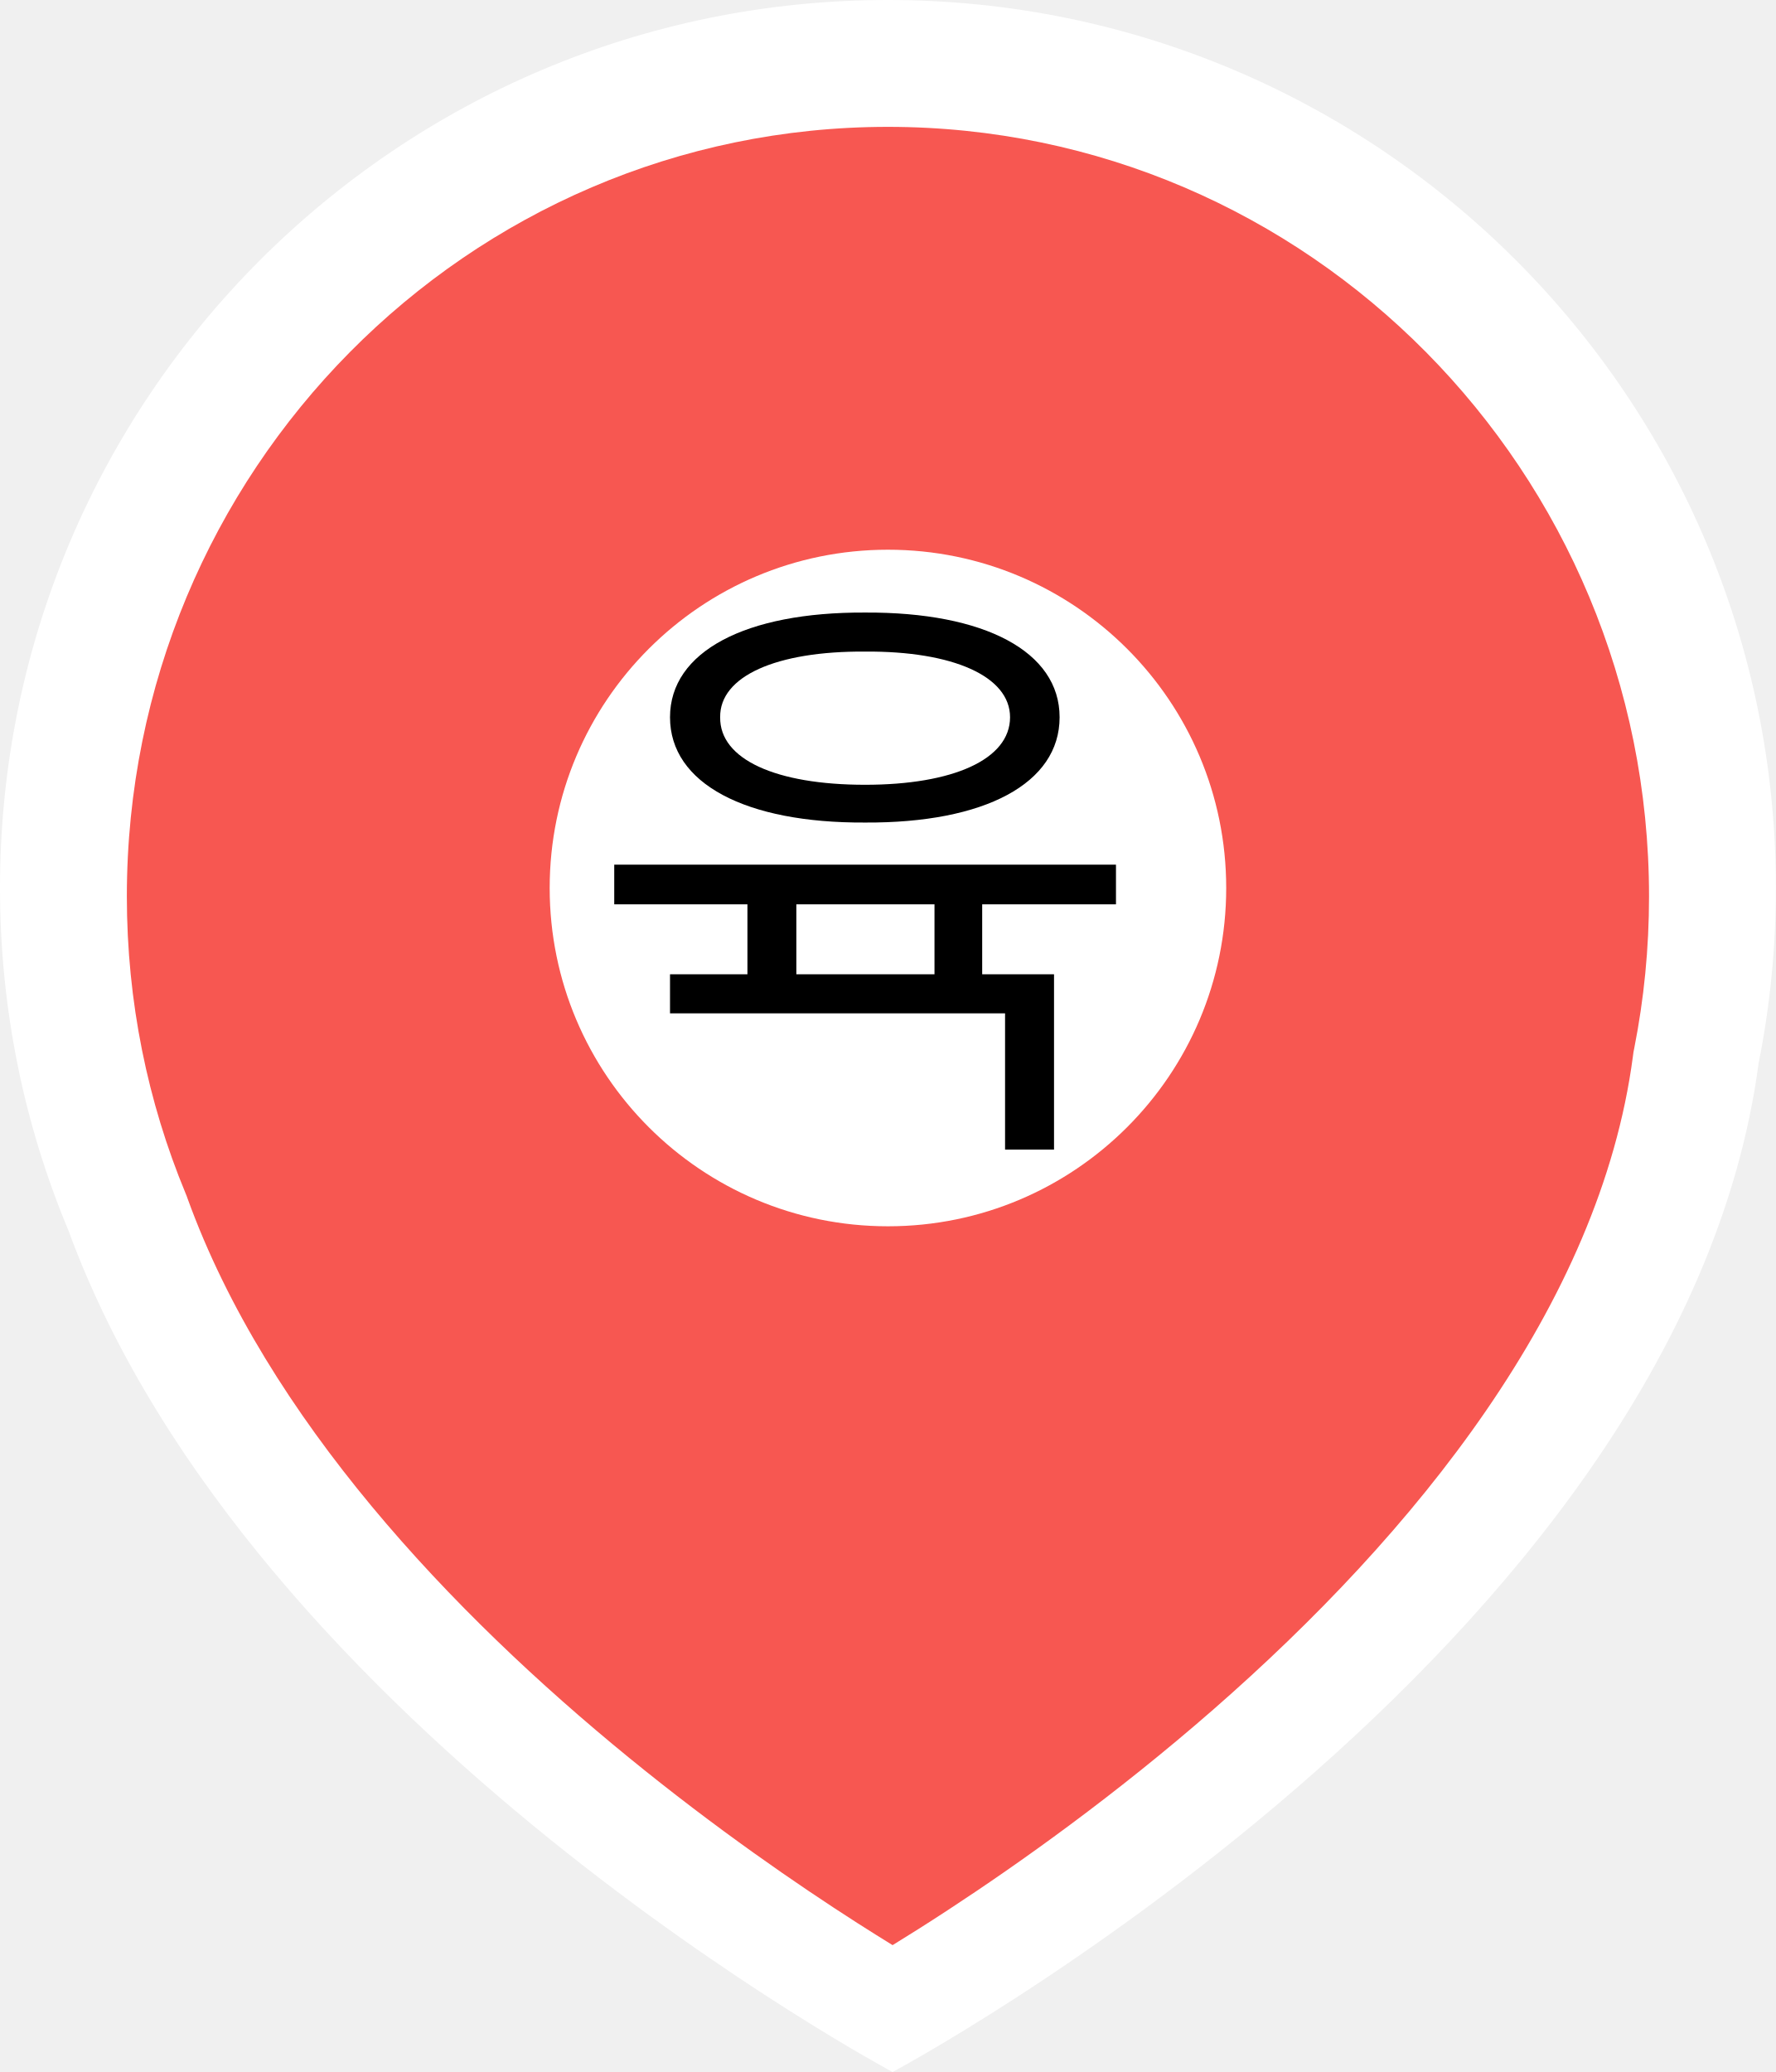
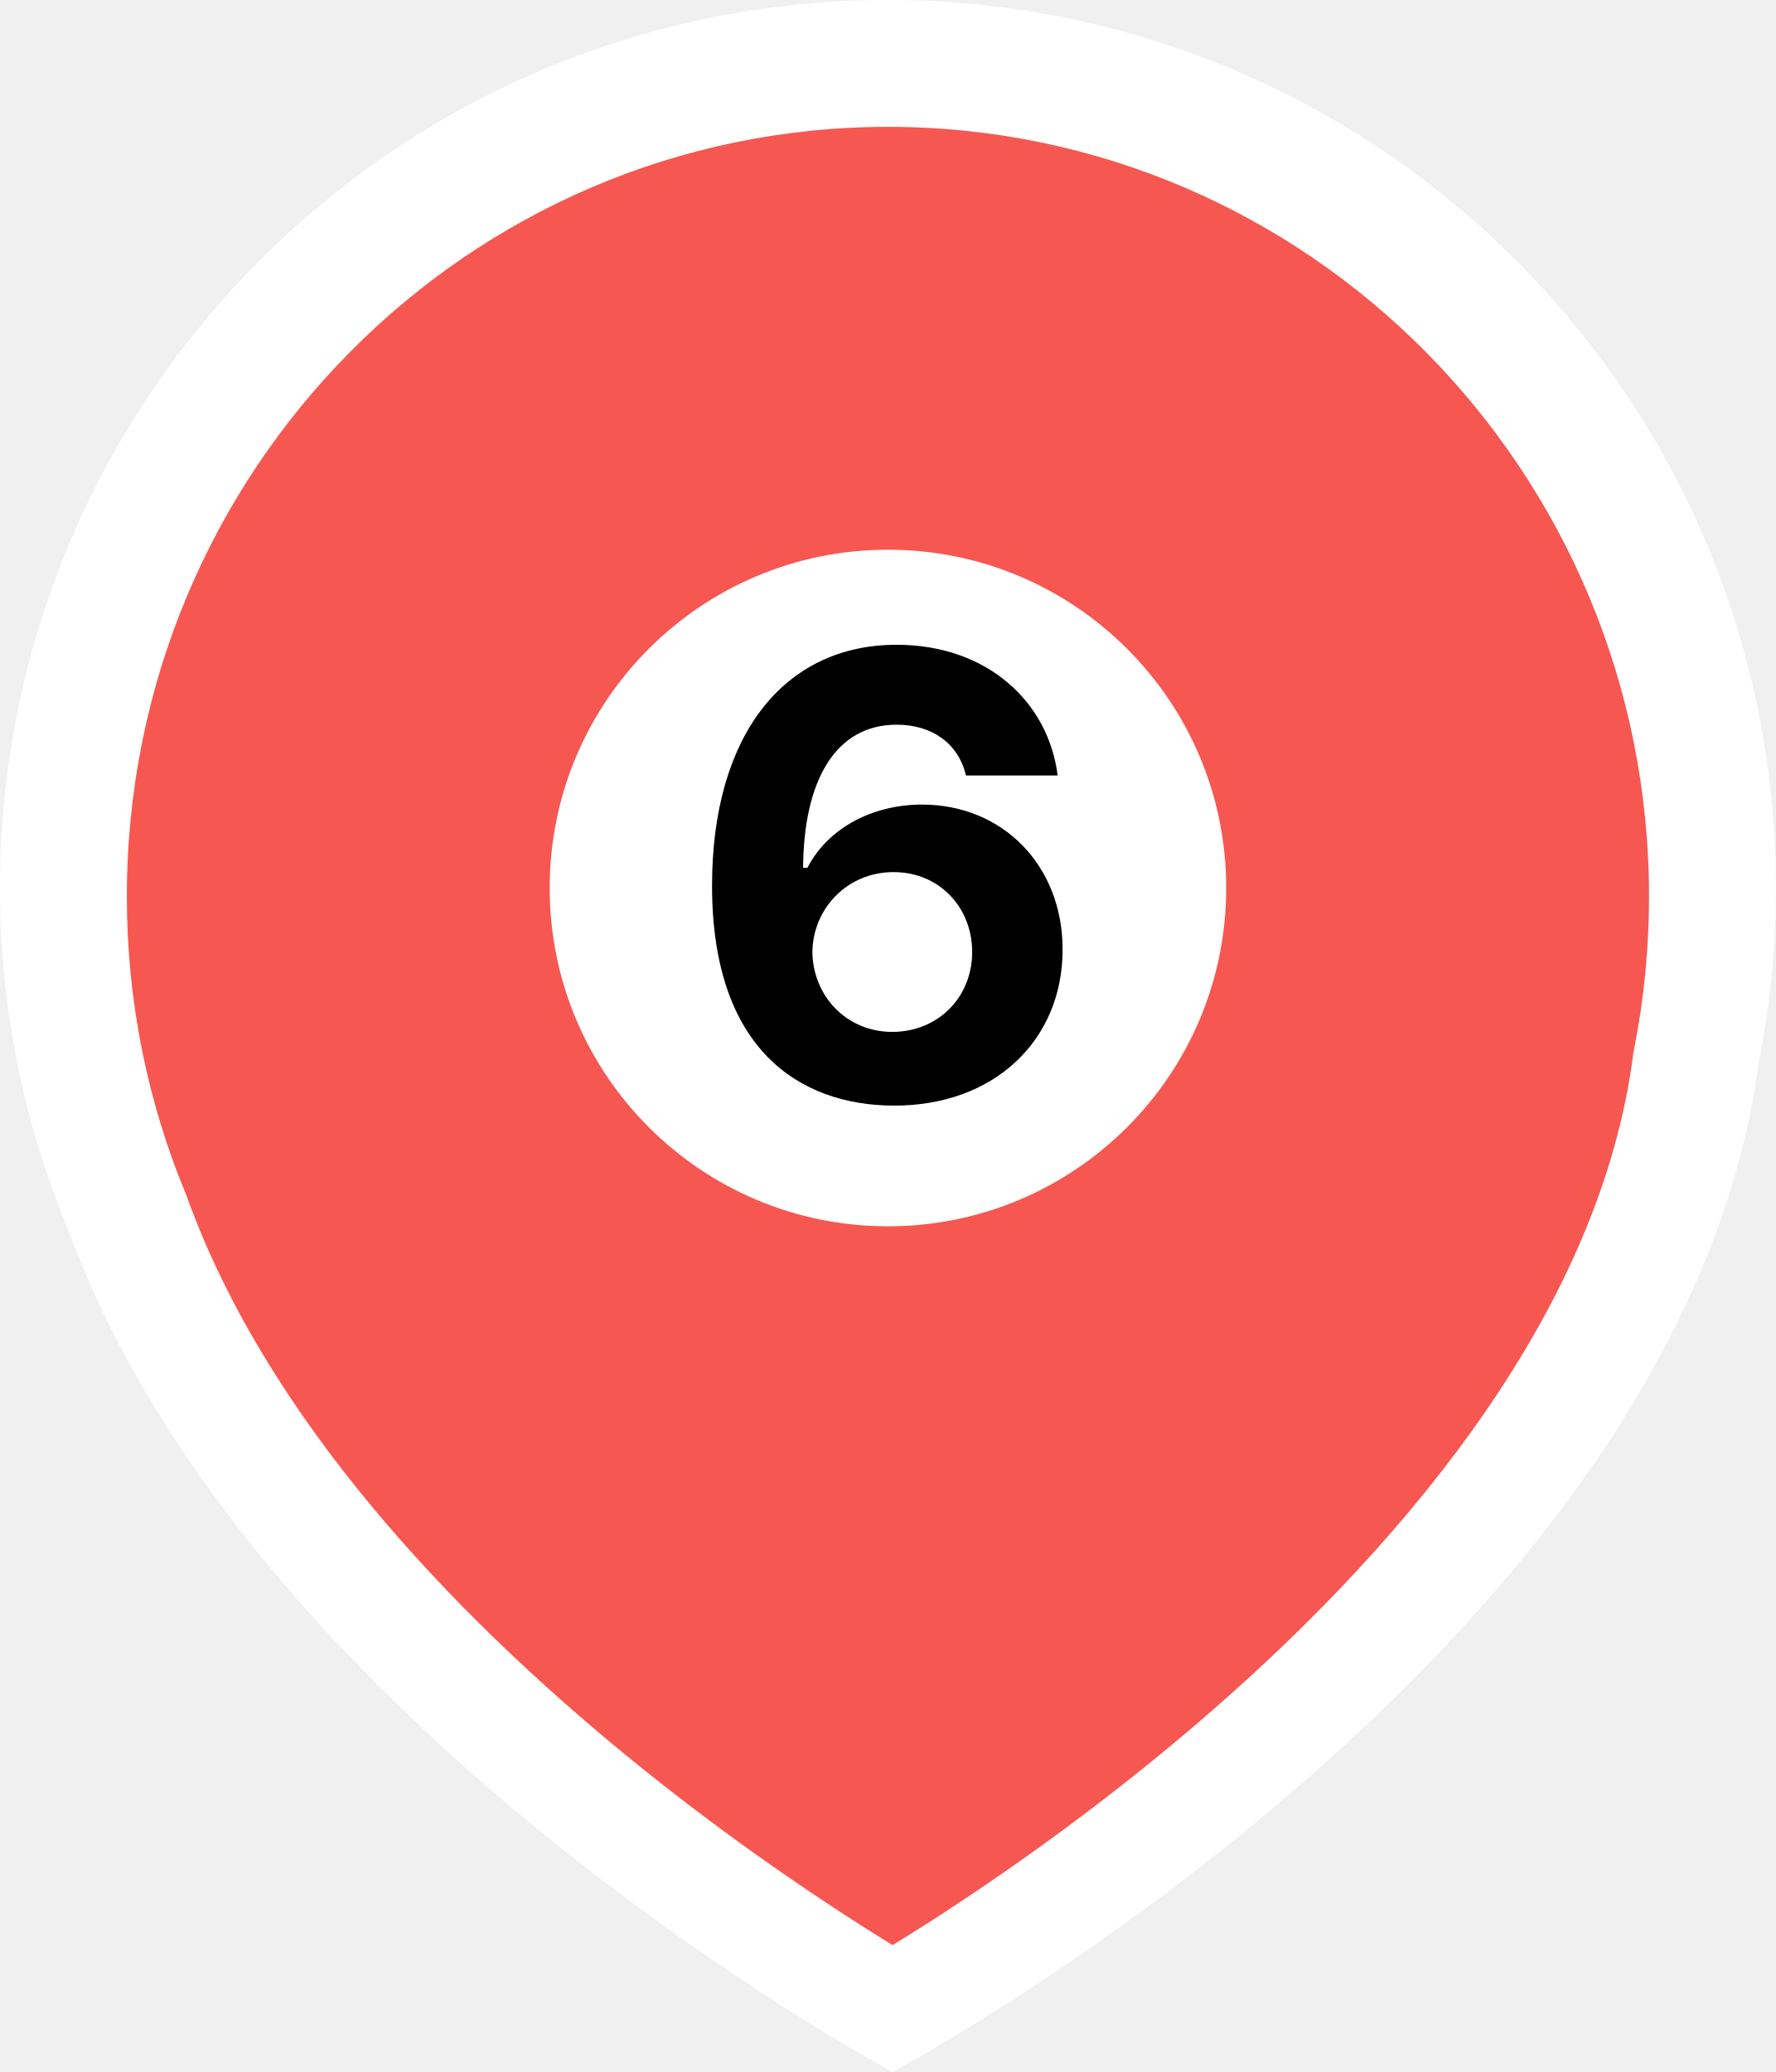
<svg xmlns="http://www.w3.org/2000/svg" width="42" height="49" viewBox="0 0 42 49" fill="none">
  <path fill-rule="evenodd" clip-rule="evenodd" d="M42 21C42 9.402 32.598 0 21 0C9.402 0 0 9.402 0 21C0 23.871 0.576 26.608 1.619 29.1C5.945 40.912 21.11 49 21.11 49C21.11 49 39.739 39.065 41.593 25.136C41.86 23.799 42 22.416 42 21Z" fill="white" />
  <path fill-rule="evenodd" clip-rule="evenodd" d="M38.651 24.785L38.632 24.881L38.619 24.979C37.843 30.876 33.443 36.279 28.695 40.428C26.381 42.449 24.113 44.062 22.42 45.169C21.928 45.491 21.487 45.769 21.11 46C20.86 45.846 20.581 45.672 20.278 45.478C18.861 44.571 16.929 43.243 14.872 41.564C10.68 38.142 6.318 33.538 4.436 28.344L4.413 28.279L4.387 28.216C3.494 26.06 3 23.691 3 21.198C3 11.147 11.059 3 21 3C30.941 3 39 11.147 39 21.198C39 22.428 38.88 23.628 38.651 24.785Z" fill="#F75751" />
  <path d="M29 21C29 16.582 25.418 13 21 13C16.582 13 13 16.582 13 21C13 25.418 16.582 29 21 29C25.418 29 29 25.418 29 21Z" fill="white" />
-   <path d="M26.393 20.448V21.386H23.229V23.041H24.928V27.186H23.77V23.964H15.846V23.041H17.677V21.386H14.527V20.448H26.393ZM20.46 14.486C23.287 14.472 25.06 15.409 25.06 16.962C25.06 18.529 23.287 19.467 20.46 19.452C17.633 19.467 15.846 18.529 15.846 16.962C15.846 15.409 17.633 14.472 20.46 14.486ZM20.46 15.409C18.351 15.395 17.018 15.995 17.032 16.962C17.018 17.958 18.351 18.559 20.46 18.559C22.54 18.559 23.888 17.958 23.888 16.962C23.888 15.995 22.54 15.395 20.46 15.409ZM18.834 23.041H22.101V21.386H18.834V23.041Z" fill="black" />
+   <path d="M21.117 26.146C18.92 26.132 16.84 24.828 16.84 20.946C16.84 17.372 18.554 15.248 21.205 15.248C23.344 15.248 24.794 16.596 25.014 18.339H22.846C22.67 17.592 22.055 17.138 21.205 17.138C19.77 17.138 19.008 18.441 18.993 20.521H19.096C19.579 19.584 20.634 19.027 21.806 19.027C23.71 19.027 25.131 20.463 25.131 22.455C25.131 24.608 23.505 26.161 21.117 26.146ZM21.102 24.403C22.186 24.403 22.992 23.583 22.992 22.514C22.992 21.459 22.216 20.624 21.132 20.624C20.048 20.624 19.227 21.474 19.213 22.514C19.227 23.554 20.019 24.403 21.102 24.403Z" fill="black" />
</svg>
